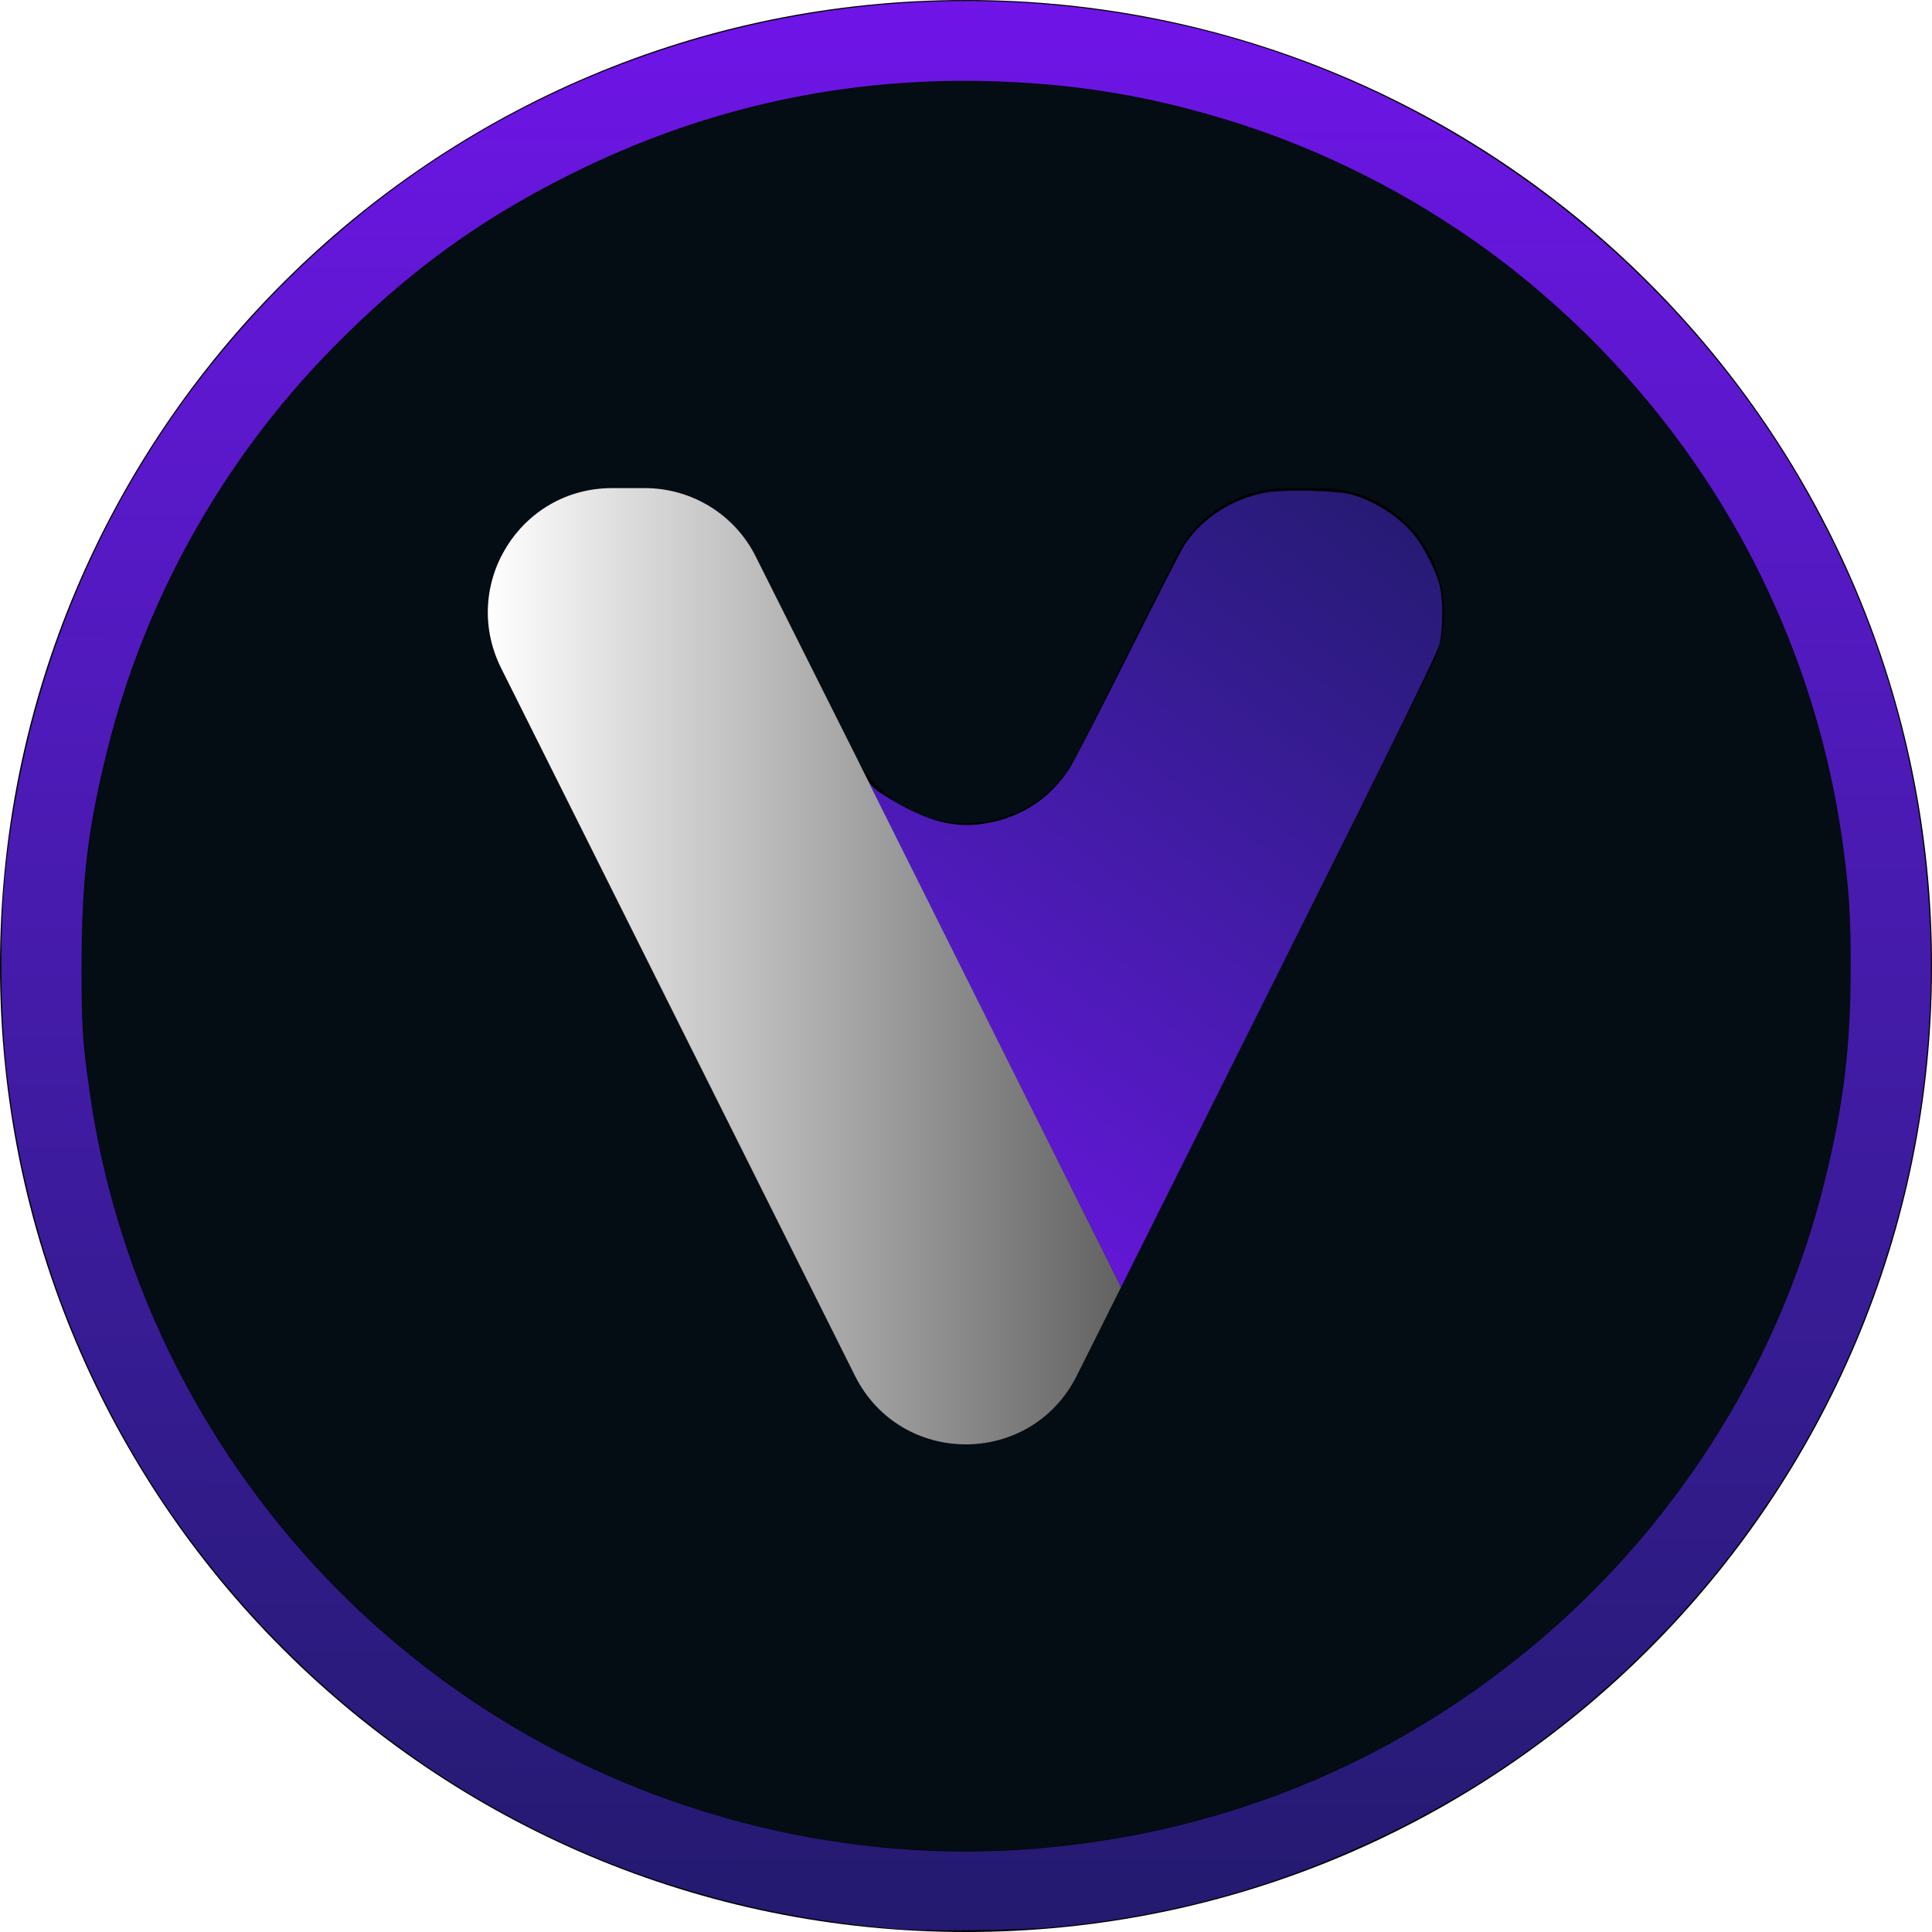
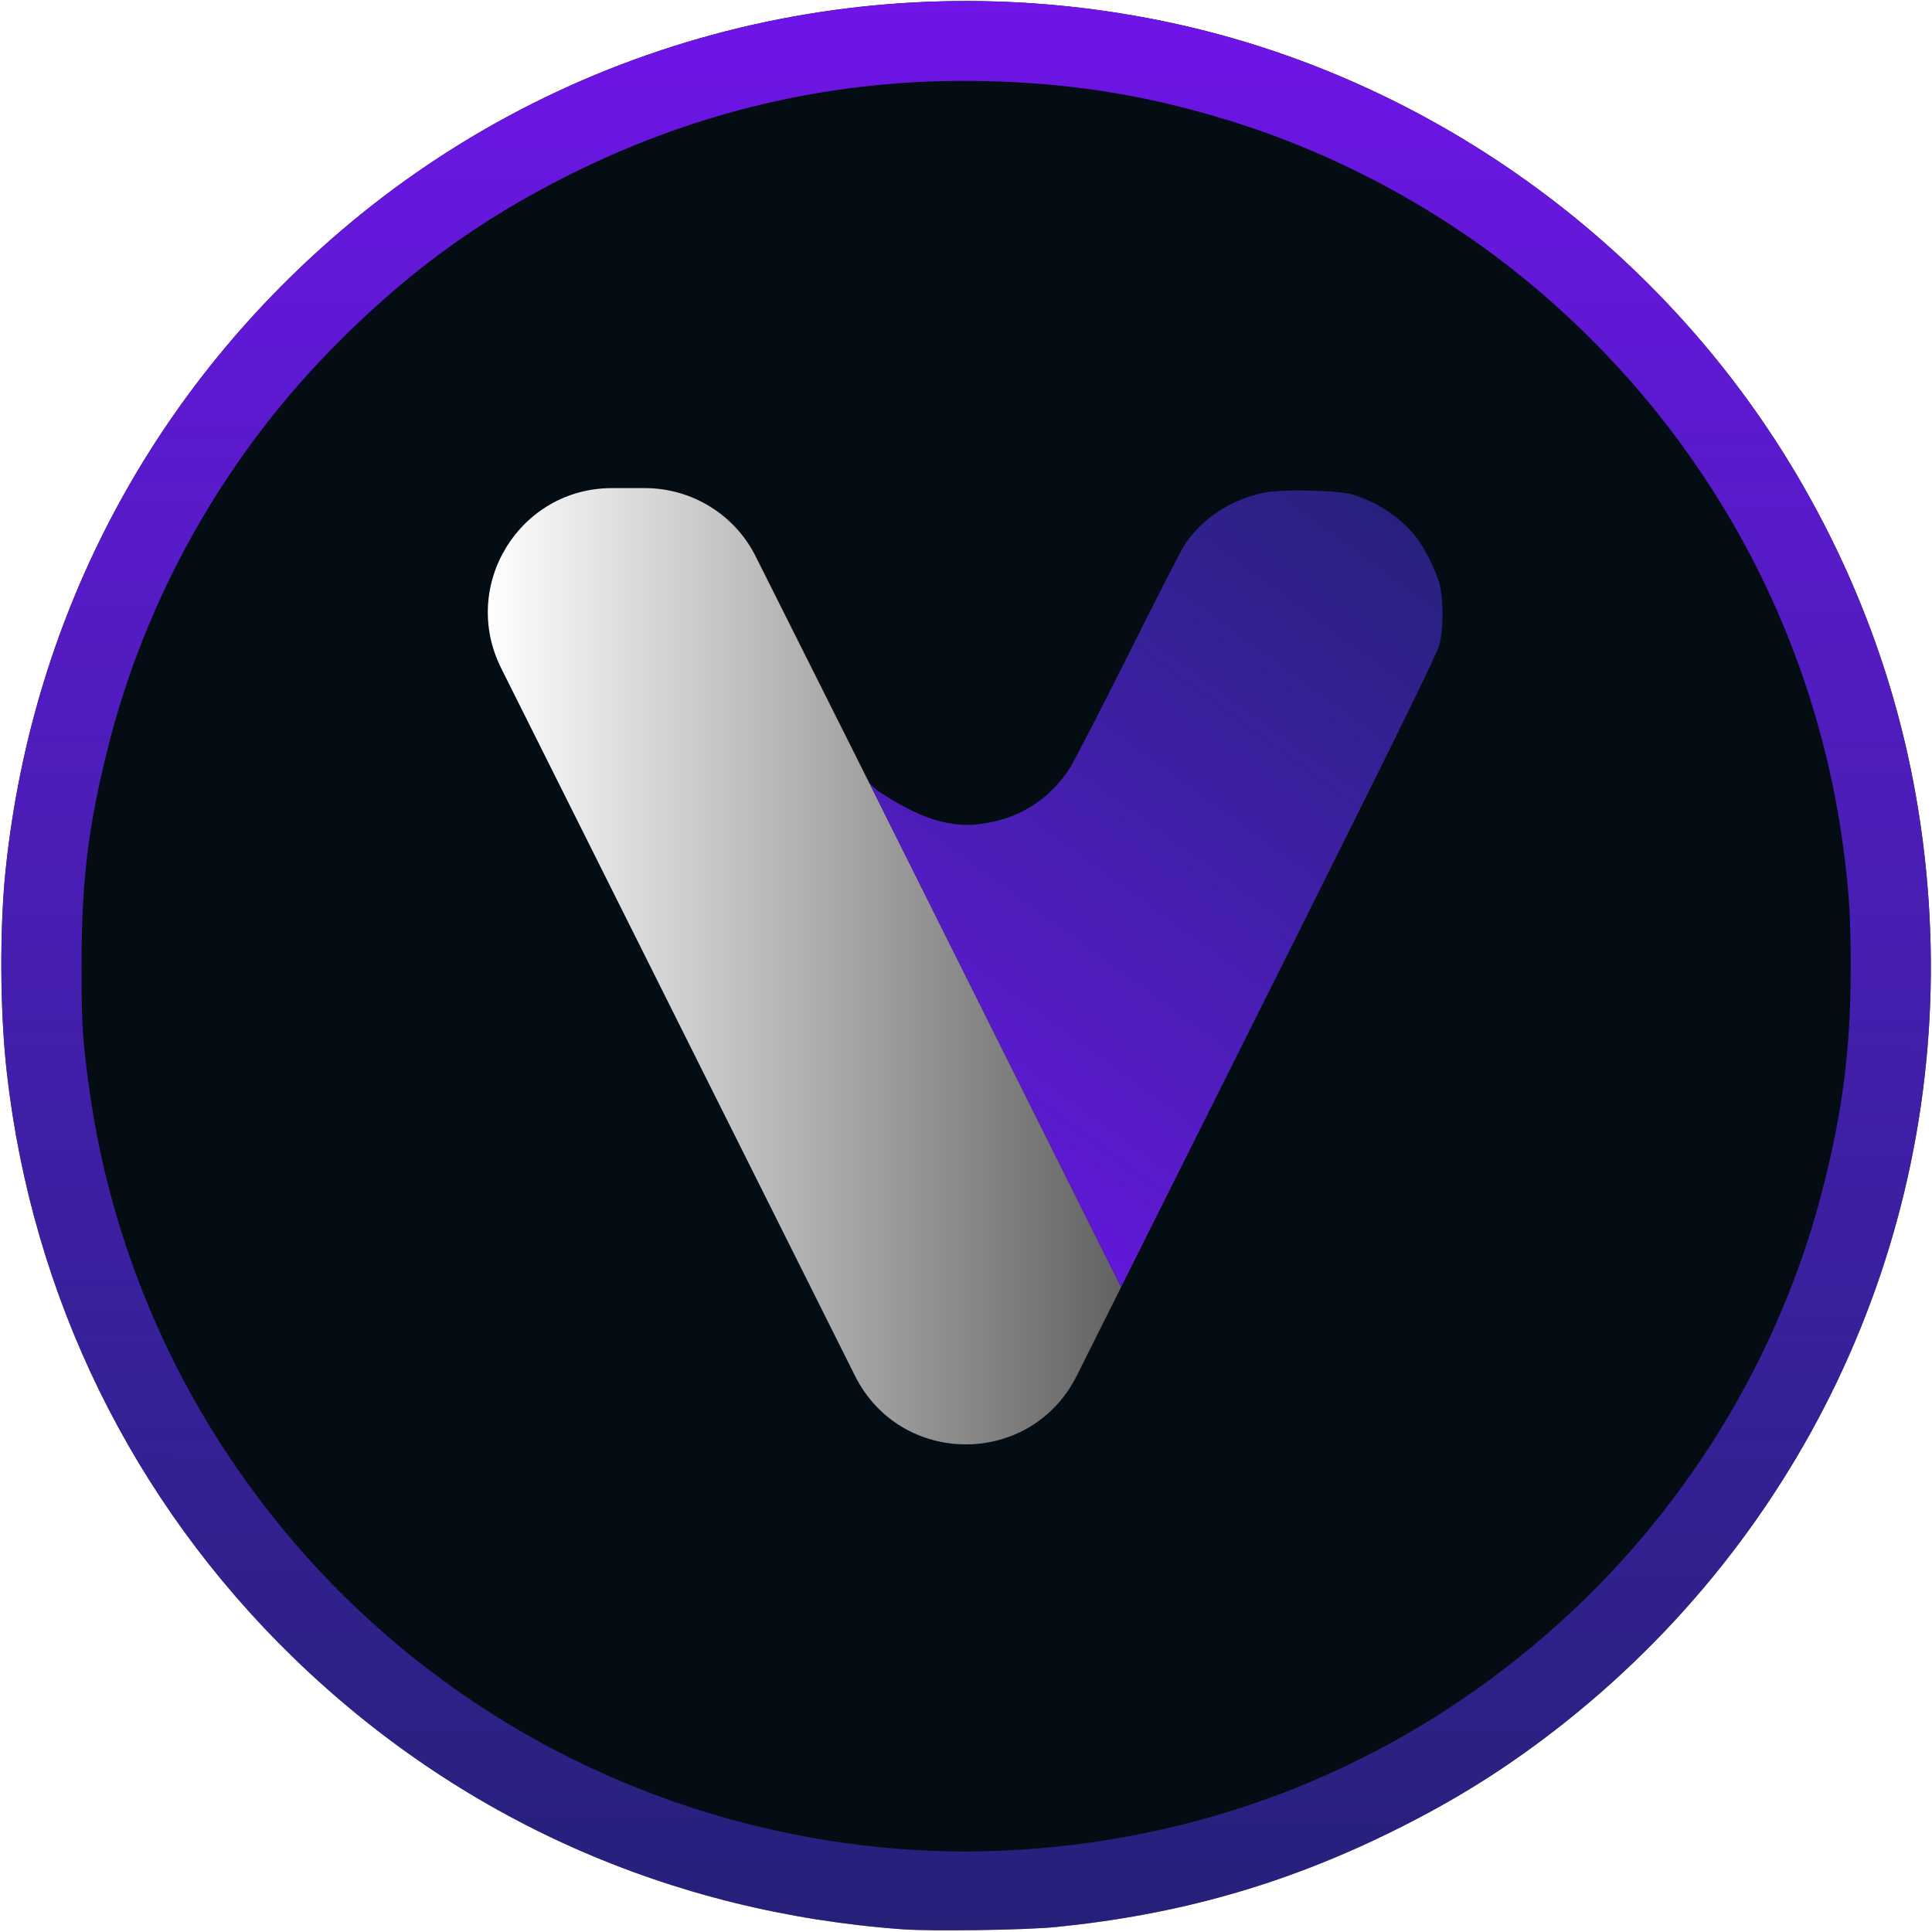
- <svg xmlns="http://www.w3.org/2000/svg" xmlns:xlink="http://www.w3.org/1999/xlink" id="svg17" version="1.1" fill="none" viewBox="0 0 87 87" height="87" width="87">
-   <path d="M43.5 85.173C32.366 85.173 21.907 80.84 14.023 72.977C6.16 65.093 1.827 54.634 1.827 43.5C1.827 32.366 6.16 21.907 14.023 14.023C21.886 6.138 32.366 1.827 43.5 1.827C54.634 1.827 65.093 6.16 72.977 14.023C80.84 21.89 85.173 32.366 85.173 43.5C85.173 54.634 80.84 65.093 72.977 72.977C65.093 80.84 54.634 85.173 43.5 85.173Z" fill="#040D14" id="path2" />
-   <path class="r" d="M43.5 3.653C48.878 3.653 54.095 4.715 59.005 6.784C63.755 8.785 68.02 11.657 71.673 15.327C75.326 18.98 78.215 23.245 80.216 27.995C82.285 32.901 83.347 38.122 83.347 43.5C83.347 48.878 82.285 54.095 80.216 59.005C78.215 63.755 75.343 68.02 71.673 71.673C68.02 75.326 63.755 78.215 59.005 80.216C54.099 82.285 48.878 83.347 43.5 83.347C38.122 83.347 32.905 82.285 27.995 80.216C23.245 78.215 18.98 75.343 15.327 71.673C11.674 68.02 8.785 63.755 6.784 59.005C4.715 54.095 3.653 48.878 3.653 43.5C3.653 38.122 4.715 32.905 6.784 27.995C8.785 23.245 11.657 18.98 15.327 15.327C18.98 11.674 23.245 8.785 27.995 6.784C32.905 4.715 38.122 3.653 43.5 3.653ZM43.5 0C19.469 0 0 19.469 0 43.5C0 67.531 19.469 87 43.5 87C67.531 87 87 67.531 87 43.5C87 19.469 67.531 0 43.5 0Z" fill="currentColor" id="path4" />
-   <path class="r" d="M52.956 25.076L48.496 33.972C46.431 38.101 40.565 38.101 38.5 33.972L34.039 25.076C33.101 23.177 31.155 21.98 29.04 21.98H27.561C23.407 21.98 20.709 26.342 22.561 30.076L38.496 61.945C40.56 66.074 46.427 66.074 48.491 61.945L64.43 30.076C66.282 26.368 63.585 21.98 59.43 21.98H57.952C55.819 21.98 53.895 23.173 52.956 25.076Z" fill="currentColor" id="path6" />
+ <svg xmlns="http://www.w3.org/2000/svg" xmlns:xlink="http://www.w3.org/1999/xlink" id="svg17" version="1.1" fill="none" viewBox="0 0 87 87" height="200" width="200">
+   <path d="m 43.498,86.439 c -11.473,0 -22.25,-4.465 -30.374,-12.567 C 5.021,65.748 0.557,54.971 0.557,43.498 0.557,32.025 5.021,21.248 13.124,13.124 21.226,5 32.025,0.557 43.498,0.557 c 11.473,0 22.25,4.465 30.374,12.567 8.102,8.107 12.567,18.901 12.567,30.374 0,11.473 -4.465,22.25 -12.567,30.374 -8.124,8.102 -18.901,12.567 -30.374,12.567 z" fill="#040d14" id="path2" style="stroke-width:1.03" />
  <path d="M38.5 33.972L34.039 25.076C33.101 23.177 31.155 21.98 29.04 21.98H27.561C23.407 21.98 20.709 26.342 22.561 30.076L38.496 61.945C40.56 66.074 46.427 66.074 48.491 61.945L50.484 57.961L38.5 33.972Z" fill="url(#paint0_linear)" id="path8" />
  <defs id="defs15">
    <linearGradient id="linearGradient866">
      <stop style="stop-color:#7014e8;stop-opacity:1" offset="0" id="stop862" />
      <stop id="stop885" offset="1" style="stop-color:#4734de;stop-opacity:0.498;" />
      <stop style="stop-color:#4734de;stop-opacity:0" offset="1" id="stop864" />
    </linearGradient>
    <linearGradient id="paint0_linear" x1="21.972" y1="43.509" x2="50.49" y2="43.509" gradientUnits="userSpaceOnUse">
      <stop stop-color="white" id="stop10" />
      <stop offset="1" stop-color="#626262" id="stop12" />
    </linearGradient>
    <filter height="1" y="-0" width="1.001" x="-0" id="filter1003" style="color-interpolation-filters:sRGB">
      <feGaussianBlur id="feGaussianBlur1005" stdDeviation="0.003" />
    </filter>
    <filter height="1" y="-7.6804427e-05" width="1" x="-7.6795576e-05" id="filter1007" style="color-interpolation-filters:sRGB">
      <feGaussianBlur id="feGaussianBlur1009" stdDeviation="0.003" />
    </filter>
    <linearGradient xlink:href="#linearGradient866" id="linearGradient878" gradientUnits="userSpaceOnUse" x1="43.5" y1="0" x2="43.375" y2="87.048" />
-     <linearGradient xlink:href="#linearGradient866" id="linearGradient893" x1="39.471" y1="57.402" x2="65.08" y2="22.277" gradientUnits="userSpaceOnUse" />
+     <linearGradient xlink:href="#linearGradient866" id="linearGradient893" x1="39.471" y1="57.402" x2="65.08" y2="22.277" gradientUnits="userSpaceOnUse" gradientTransform="translate(0.00667026,-0.00604888)" />
+     <linearGradient y2="87.048" x2="43.375" y1="0" x1="43.5" gradientUnits="userSpaceOnUse" id="linearGradient878-6" xlink:href="#linearGradient866" gradientTransform="translate(0)" />
  </defs>
-   <path style="fill:url(#linearGradient893);fill-opacity:1;stroke-width:0.073;filter:url(#filter1003)" d="m 44.803,46.599 c -3.124,-6.249 -5.7,-11.39 -5.7,-11.415 0,-0.025 0.185,0.288 0.486,0.483 1.418,0.917 2.846,1.639 4.458,1.457 1.771,-0.199 3.193,-1.078 4.14,-2.558 0.14,-0.219 1.314,-2.478 2.59,-5.029 1.275,-2.551 2.428,-4.802 2.562,-5.003 0.802,-1.205 2.139,-2.069 3.638,-2.352 0.798,-0.151 3.231,-0.098 3.883,0.085 1.053,0.295 2.13,0.99 2.813,1.816 0.439,0.532 0.972,1.573 1.147,2.241 0.177,0.677 0.173,1.992 -0.007,2.703 -0.108,0.424 -1.742,3.755 -7.233,14.741 L 50.484,57.961 Z" id="path23" />
-   <path style="fill:url(#linearGradient878);stroke-width:0.073;fill-opacity:1;filter:url(#filter1007)" d="M 40.673,86.88 C 30.152,86.123 20.648,81.882 13.174,74.609 5.959,67.587 1.464,58.41 0.312,48.343 -0.005,45.574 -0.025,41.756 0.265,39.058 1.492,27.61 6.945,17.401 15.759,10.052 26.038,1.481 39.782,-1.831 52.984,1.082 64.754,3.679 75.15,11.336 81.182,21.849 c 3.536,6.162 5.458,12.869 5.734,20.009 0.552,14.286 -5.916,27.825 -17.42,36.458 -2.182,1.637 -4.352,2.958 -6.941,4.224 -4.815,2.354 -9.538,3.687 -15.014,4.237 -1.348,0.135 -5.541,0.198 -6.868,0.102 z m 5.187,-3.579 c 8.892,-0.556 17.051,-3.88 23.743,-9.673 6.202,-5.369 10.606,-12.531 12.562,-20.426 0.847,-3.418 1.176,-6.13 1.175,-9.677 0,-2.19 -0.075,-3.395 -0.33,-5.316 C 81.69,28.249 76.681,19.227 68.875,12.745 64.924,9.463 60.172,6.9 55.249,5.397 51.8,4.344 48.676,3.815 45.067,3.673 38.243,3.404 31.748,4.809 25.623,7.88 21.484,9.954 18.21,12.36 14.875,15.776 10.011,20.76 6.527,26.997 4.844,33.735 c -0.878,3.516 -1.165,5.889 -1.172,9.676 -0.004,2.719 0.045,3.491 0.365,5.751 0.816,5.747 2.896,11.267 6.08,16.131 3.043,4.648 6.957,8.563 11.596,11.597 7.106,4.648 15.724,6.936 24.147,6.41 z" id="path25" />
+   <path style="fill:#040d14;fill-opacity:1;stroke-width:0.073" id="path25-4" d="M 40.673,86.88 C 30.152,86.123 20.648,81.882 13.174,74.609 5.959,67.587 1.464,58.41 0.312,48.343 -0.005,45.574 -0.025,41.756 0.265,39.058 1.492,27.61 6.945,17.401 15.759,10.052 26.038,1.481 39.782,-1.831 52.984,1.082 c 11.77,2.597 22.165,10.253 28.198,20.767 3.536,6.162 5.458,12.869 5.734,20.009 0.552,14.286 -5.916,27.825 -17.42,36.458 -2.182,1.637 -4.352,2.958 -6.941,4.224 -4.815,2.354 -9.538,3.687 -15.014,4.237 -1.348,0.135 -5.541,0.198 -6.868,0.102 z m 5.187,-3.579 c 8.892,-0.556 17.051,-3.88 23.743,-9.673 6.202,-5.369 10.606,-12.531 12.562,-20.426 0.847,-3.418 1.176,-6.13 1.175,-9.677 0,-2.19 -0.075,-3.395 -0.33,-5.316 -1.322,-9.959 -6.33,-18.981 -14.136,-25.463 C 64.924,9.463 60.172,6.9 55.249,5.397 51.8,4.344 48.676,3.815 45.067,3.673 38.243,3.404 31.748,4.809 25.623,7.88 21.484,9.954 18.21,12.36 14.875,15.776 10.011,20.76 6.527,26.997 4.844,33.735 c -0.878,3.516 -1.165,5.889 -1.172,9.676 -0.004,2.719 0.045,3.491 0.365,5.751 0.816,5.747 2.896,11.267 6.08,16.131 3.043,4.648 6.957,8.563 11.596,11.597 7.106,4.648 15.724,6.936 24.147,6.41 z" />
+   <path style="fill:url(#linearGradient893);fill-opacity:1;stroke:none;stroke-width:0.073;stroke-miterlimit:4;stroke-dasharray:none;stroke-opacity:1" d="m 39.106,35.183 c 0,0 0.189,0.282 0.49,0.477 1.418,0.917 2.846,1.639 4.458,1.457 1.771,-0.199 3.193,-1.078 4.14,-2.558 0.14,-0.219 1.314,-2.478 2.59,-5.029 1.275,-2.551 2.428,-4.802 2.562,-5.003 0.802,-1.205 2.139,-2.069 3.638,-2.352 0.798,-0.151 3.231,-0.098 3.883,0.085 1.053,0.295 2.13,0.99 2.813,1.816 0.439,0.532 0.972,1.573 1.147,2.241 0.177,0.677 0.173,1.992 -0.007,2.703 -0.108,0.424 -1.74,3.756 -7.233,14.741 L 50.484,57.961 Z" id="path23" />
+   <path d="M 40.673,86.88 C 30.152,86.123 20.648,81.882 13.174,74.609 5.959,67.587 1.464,58.41 0.312,48.343 -0.005,45.574 -0.025,41.756 0.265,39.058 1.492,27.61 6.945,17.401 15.759,10.052 26.038,1.481 39.782,-1.831 52.984,1.082 64.754,3.679 75.15,11.336 81.182,21.849 c 3.536,6.162 5.458,12.869 5.734,20.009 0.552,14.286 -5.916,27.825 -17.42,36.458 -2.182,1.637 -4.352,2.958 -6.941,4.224 -4.815,2.354 -9.538,3.687 -15.014,4.237 -1.348,0.135 -5.541,0.198 -6.868,0.102 z m 5.187,-3.579 c 8.892,-0.556 17.051,-3.88 23.743,-9.673 6.202,-5.369 10.606,-12.531 12.562,-20.426 0.847,-3.418 1.176,-6.13 1.175,-9.677 0,-2.19 -0.075,-3.395 -0.33,-5.316 C 81.69,28.249 76.681,19.227 68.875,12.745 64.924,9.463 60.172,6.9 55.249,5.397 51.8,4.344 48.676,3.815 45.067,3.673 38.243,3.404 31.748,4.809 25.623,7.88 21.484,9.954 18.21,12.36 14.875,15.776 10.011,20.76 6.527,26.997 4.844,33.735 c -0.878,3.516 -1.165,5.889 -1.172,9.676 -0.004,2.719 0.045,3.491 0.365,5.751 0.816,5.747 2.896,11.267 6.08,16.131 3.043,4.648 6.957,8.563 11.596,11.597 7.106,4.648 15.724,6.936 24.147,6.41 z" id="path25" style="fill:url(#linearGradient878);stroke-width:0.073;fill-opacity:1;" />
</svg>
